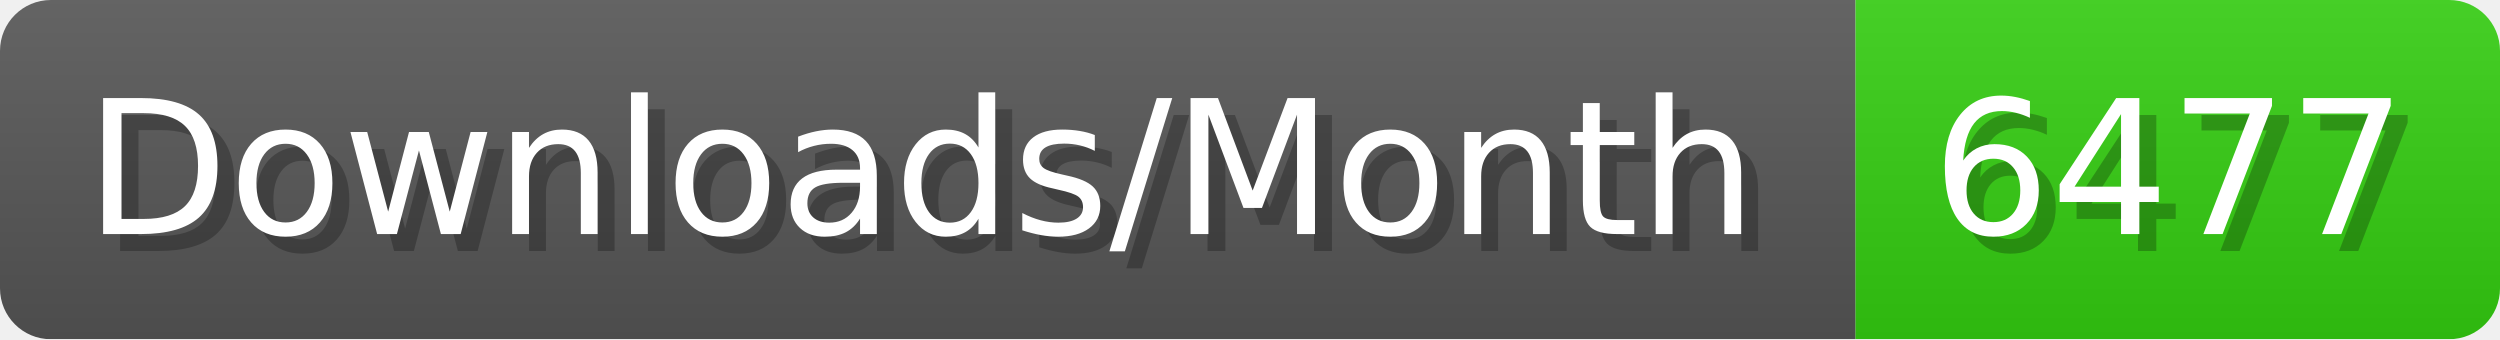
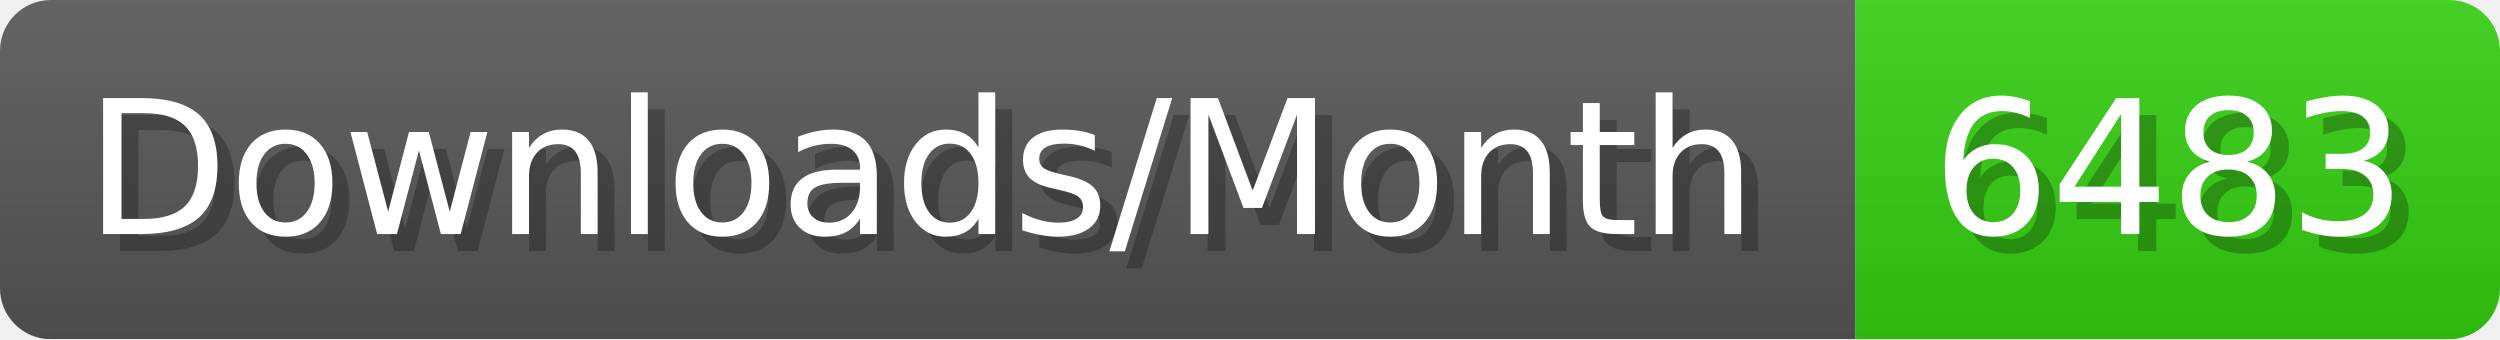
- <svg xmlns="http://www.w3.org/2000/svg" width="147.4" height="20" viewBox="0 0 1474 200" role="img" aria-label="Downloads/Month: 6477">
+ <svg xmlns="http://www.w3.org/2000/svg" width="147.4" height="20" viewBox="0 0 1474 200" role="img" aria-label="Downloads/Month: 6483">
  <linearGradient id="YlXUI" x2="0" y2="100%">
    <stop offset="0" stop-opacity=".1" stop-color="#EEE" />
    <stop offset="1" stop-opacity=".1" />
  </linearGradient>
  <mask id="JHhop">
    <rect width="1474" height="200" rx="30" fill="#FFF" />
  </mask>
  <g mask="url(#JHhop)">
    <rect width="1094" height="200" fill="#555" />
    <rect width="380" height="200" fill="#3C1" x="1094" />
    <rect width="1474" height="200" fill="url(#YlXUI)" />
  </g>
  <g aria-hidden="true" fill="#fff" text-anchor="start" font-family="Verdana,DejaVu Sans,sans-serif" font-size="110">
    <text x="60" y="148" textLength="994" fill="#000" opacity="0.25">Downloads/Month</text>
    <text x="50" y="138" textLength="994">Downloads/Month</text>
-     <text x="1149" y="148" textLength="280" fill="#000" opacity="0.25">6477</text>
-     <text x="1139" y="138" textLength="280">6477</text>
+     <text x="1149" y="148" textLength="280" fill="#000" opacity="0.25">6483</text>
+     <text x="1139" y="138" textLength="280">6483</text>
  </g>
</svg>
